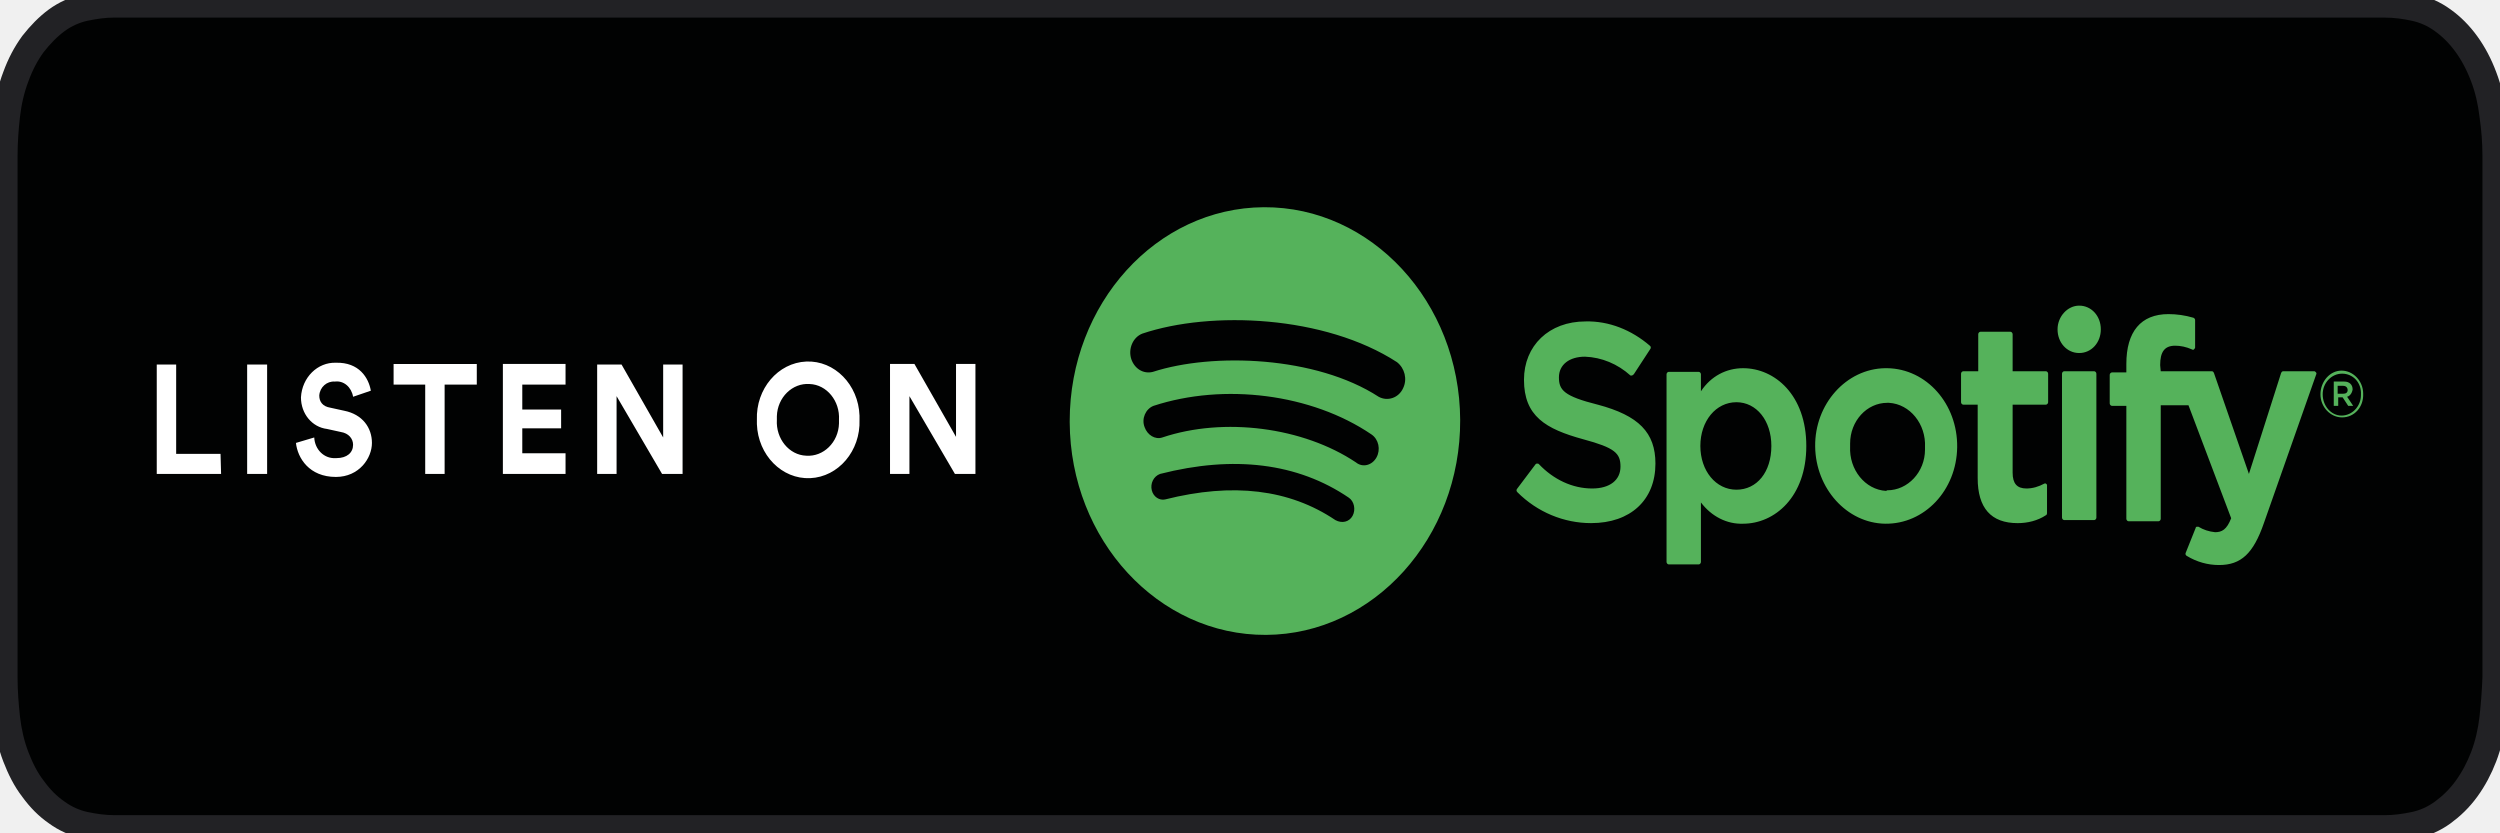
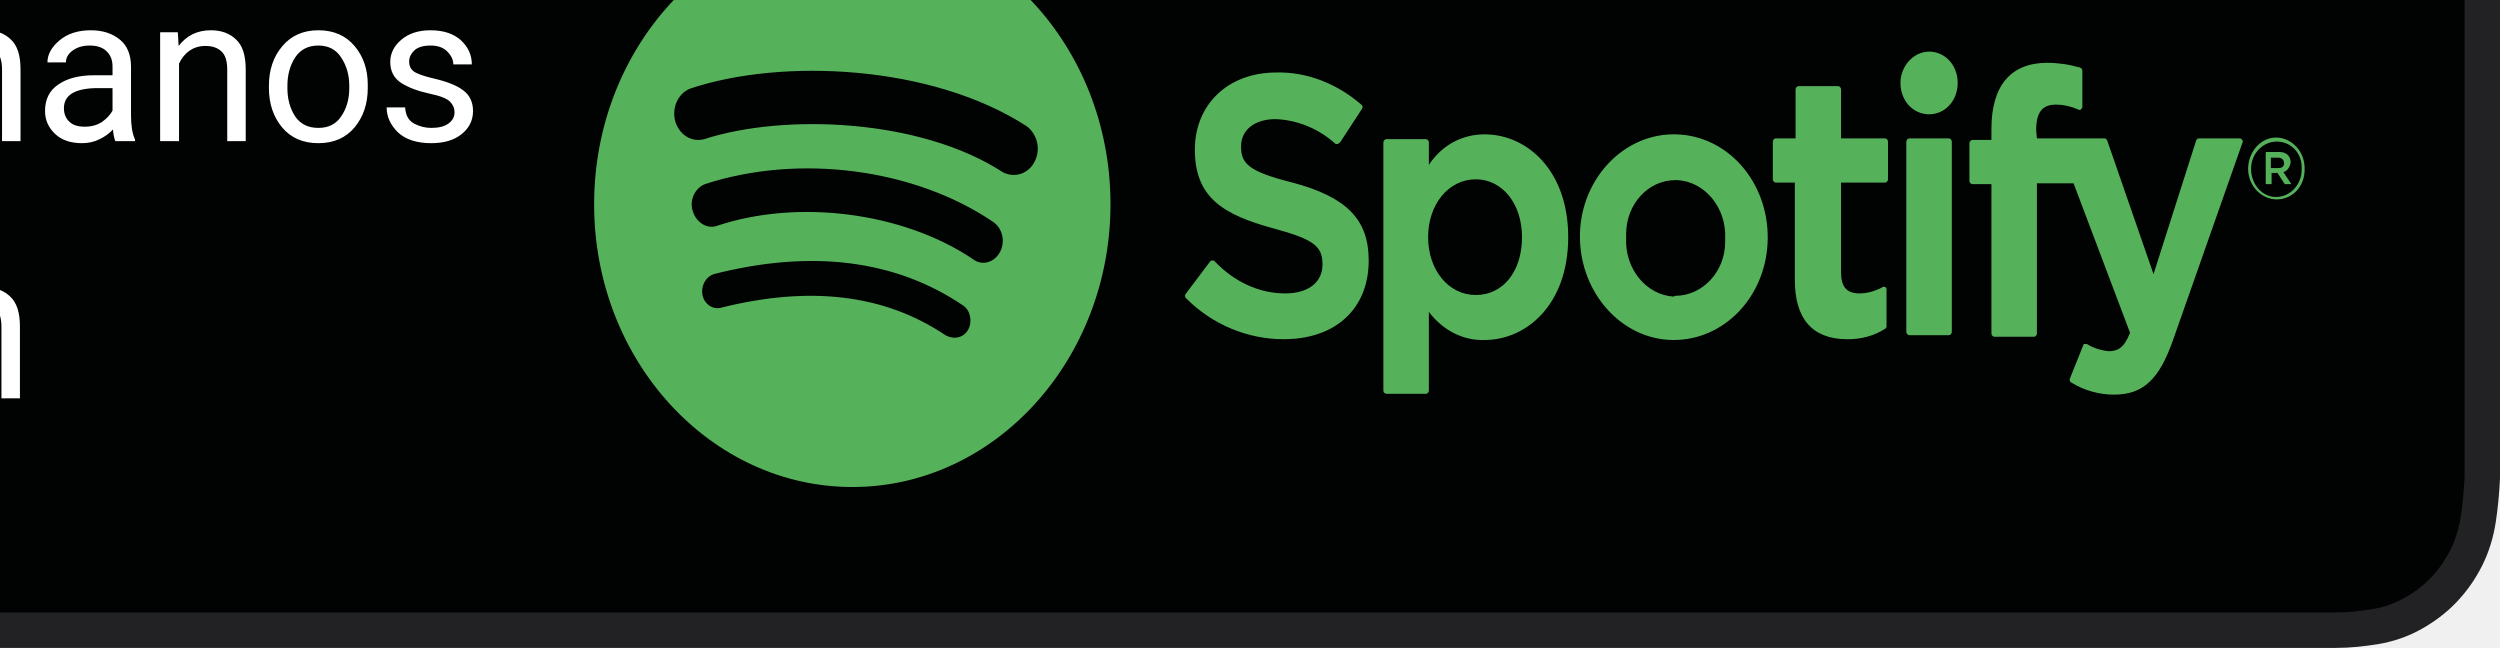
- <svg xmlns="http://www.w3.org/2000/svg" version="1.0" id="katman_1" x="0px" y="0px" viewBox="0 0 139.574 46.492" xml:space="preserve" width="139.574" height="46.492">
-   <defs id="defs1" />
+ <svg xmlns="http://www.w3.org/2000/svg" version="1.0" id="katman_1" x="0px" y="0px" viewBox="0 0 299.785 77.695" xml:space="preserve" width="299.785" height="77.695">
+   <defs id="defs1">
+     <rect x="23.278" y="39.282" width="21.162" height="12.697" id="rect2" />
+     <rect x="10.846" y="4.497" width="53.477" height="21.794" id="rect1" />
+   </defs>
  <style type="text/css" id="style1">
	.st0{fill-rule:evenodd;clip-rule:evenodd;fill:#010202;stroke:#222225;stroke-width:1.496;}
	.st1{fill-rule:evenodd;clip-rule:evenodd;fill:#55B25B;}
	.st2{fill-rule:evenodd;clip-rule:evenodd;fill:#FFFFFF;}
</style>
-   <g id="spotify-podcast-badge-blk-grn-330x80" transform="translate(-71.6758,-238.6086)">
+   <g id="spotify-podcast-badge-blk-grn-330x80" transform="translate(-71.06552,-203.1526)">
    <g id="Group-2">
-       <path id="Path" class="st0" d="M 203.162,238.842 H 78.068 c -0.565,0 -1.102,0.078 -1.667,0.195 -0.537,0.117 -1.074,0.351 -1.554,0.701 -0.48,0.351 -0.932,0.818 -1.328,1.325 -0.396,0.546 -0.706,1.13 -0.961,1.832 -0.254,0.663 -0.424,1.403 -0.509,2.143 -0.085,0.74 -0.141,1.52 -0.141,2.299 0,0.156 0,0.312 0,0.546 v 0.195 c 0,0.156 0,0.234 0,0.351 v 26.929 c 0,0.117 0,0.156 0,0.351 v 0.156 c 0,0.234 0,0.39 0,0.546 0,0.779 0.057,1.52 0.141,2.299 0.085,0.74 0.254,1.481 0.509,2.143 0.254,0.663 0.565,1.286 0.961,1.793 0.396,0.546 0.819,0.974 1.328,1.325 0.48,0.351 1.017,0.585 1.554,0.701 0.537,0.117 1.102,0.195 1.667,0.195 h 0.763 125.207 0.791 c 0.565,0 1.102,-0.078 1.667,-0.195 0.537,-0.117 1.074,-0.351 1.554,-0.701 0.48,-0.351 0.932,-0.779 1.328,-1.325 0.396,-0.546 0.706,-1.13 0.961,-1.793 0.254,-0.663 0.424,-1.403 0.509,-2.143 0.085,-0.74 0.141,-1.52 0.17,-2.299 v -1.052 c 0,-0.078 0,-0.156 0,-0.273 0,-0.273 0,-0.507 0,-1.013 v -24.396 c 0,-0.624 0,-0.896 0,-1.286 v -1.052 c 0,-0.779 -0.057,-1.52 -0.17,-2.299 -0.085,-0.74 -0.254,-1.481 -0.509,-2.143 -0.509,-1.364 -1.3,-2.455 -2.288,-3.157 -0.48,-0.351 -1.017,-0.585 -1.554,-0.701 -0.537,-0.117 -1.102,-0.195 -1.667,-0.195 z" />
-       <path id="Combined-Shape" class="st1" d="m 148.646,260.76 c 0.495,0.271 1.115,0.068 1.363,-0.475 0.248,-0.509 0.093,-1.119 -0.341,-1.458 -4.026,-2.611 -10.374,-2.883 -14.214,-1.594 -0.526,0.203 -0.805,0.848 -0.619,1.424 0.186,0.543 0.681,0.848 1.208,0.712 3.344,-1.085 9.104,-0.882 12.603,1.391 z m -0.124,3.391 c 0.248,-0.441 0.124,-1.017 -0.279,-1.289 -3.344,-2.272 -8.237,-2.883 -12.17,-1.594 -0.434,0.17 -0.681,0.712 -0.495,1.187 0.155,0.441 0.588,0.712 0.991,0.577 3.437,-1.153 7.865,-0.577 10.807,1.391 0.372,0.305 0.898,0.17 1.146,-0.271 z m -1.332,3.256 c 0.186,-0.339 0.093,-0.814 -0.217,-1.017 -2.849,-1.933 -6.41,-2.374 -10.529,-1.323 -0.372,0.136 -0.557,0.543 -0.464,0.916 0.093,0.373 0.434,0.577 0.743,0.509 3.778,-0.95 6.936,-0.577 9.507,1.153 0.372,0.203 0.774,0.102 0.96,-0.237 z m -4.955,-17.229 c 6.008,-0.034 10.931,5.291 10.962,11.87 0.031,6.58 -4.831,11.972 -10.838,12.006 -6.007,0.034 -10.931,-5.291 -10.962,-11.87 0,-0.034 0,-0.034 0,-0.068 0,-6.546 4.831,-11.904 10.838,-11.938 z m 18.642,11.022 c 2.292,0.61 3.221,1.56 3.221,3.29 0,2.035 -1.393,3.324 -3.592,3.324 -1.517,0 -3.004,-0.61 -4.119,-1.73 -0.062,-0.068 -0.062,-0.136 0,-0.203 0,0 0,0 0,0 l 1.022,-1.357 c 0.031,-0.034 0.062,-0.034 0.093,-0.034 0.031,0 0.062,0 0.093,0.034 0.805,0.848 1.858,1.357 2.973,1.357 0.991,0 1.579,-0.475 1.579,-1.221 0,-0.746 -0.31,-1.051 -2.075,-1.526 -2.106,-0.577 -3.313,-1.289 -3.313,-3.324 0,-1.899 1.393,-3.256 3.437,-3.256 1.301,-0.034 2.57,0.475 3.592,1.357 0.062,0.034 0.062,0.136 0.031,0.17 l -0.929,1.424 c -0.031,0.034 -0.062,0.034 -0.093,0.068 -0.031,0 -0.062,0 -0.093,0 -0.712,-0.644 -1.61,-1.017 -2.539,-1.051 -0.867,0 -1.455,0.441 -1.455,1.153 0,0.712 0.279,1.051 2.168,1.526 z m 9.693,2.306 c 0,-1.424 -0.836,-2.442 -1.951,-2.442 -1.146,0 -2.013,1.051 -2.013,2.442 0,1.391 0.867,2.442 2.013,2.442 1.146,0 1.951,-0.984 1.951,-2.442 z m -1.579,-4.341 c 1.765,0 3.53,1.492 3.53,4.341 0,2.849 -1.765,4.341 -3.53,4.341 -0.898,0.034 -1.765,-0.407 -2.353,-1.187 v 3.324 c 0,0.068 -0.062,0.136 -0.124,0.136 h -1.672 c -0.062,0 -0.124,-0.068 -0.124,-0.136 v -10.48 c 0,-0.068 0.062,-0.136 0.124,-0.136 0,0 0,0 0,0 h 1.672 c 0.062,0 0.124,0.068 0.124,0.136 0,0 0,0 0,0 v 0.95 c 0.557,-0.848 1.424,-1.289 2.353,-1.289 z m 8.051,6.817 c 1.146,0 2.106,-1.017 2.106,-2.272 0,-0.034 0,-0.102 0,-0.136 0.062,-1.289 -0.836,-2.408 -2.013,-2.476 -0.031,0 -0.062,0 -0.093,0 -1.146,0 -2.075,1.017 -2.075,2.272 0,0.068 0,0.102 0,0.17 -0.062,1.289 0.836,2.408 2.013,2.476 0.031,-0.034 0.062,-0.034 0.062,-0.034 z m 0,-6.817 c 2.199,0.034 3.933,2.001 3.902,4.409 -0.031,2.408 -1.827,4.307 -4.026,4.273 -2.137,-0.034 -3.871,-1.967 -3.902,-4.307 -0.031,-2.374 1.734,-4.341 3.902,-4.375 0.062,0 0.093,0 0.124,0 z m 8.856,0.17 c 0.062,0 0.124,0.068 0.124,0.136 0,0 0,0 0,0 v 1.594 c 0,0.068 -0.062,0.136 -0.124,0.136 0,0 0,0 0,0 h -1.858 v 3.798 c 0,0.61 0.248,0.882 0.774,0.882 0.341,0 0.681,-0.102 0.991,-0.271 0.062,-0.034 0.124,0 0.155,0.068 0,0.034 0,0.034 0,0.068 v 1.526 c 0,0.034 -0.031,0.102 -0.062,0.102 -0.465,0.305 -1.022,0.441 -1.579,0.441 -1.486,0 -2.23,-0.848 -2.23,-2.51 v -4.104 h -0.805 c -0.062,0 -0.124,-0.068 -0.124,-0.136 v -1.594 c 0,-0.068 0.062,-0.136 0.124,-0.136 h 0.836 v -2.069 c 0,-0.068 0.062,-0.136 0.124,-0.136 v 0 h 1.672 c 0.062,0 0.124,0.068 0.124,0.136 0,0 0,0 0,0 v 2.069 z m 6.41,0 h 2.849 c 0.062,0 0.093,0.034 0.124,0.102 l 1.951,5.63 1.796,-5.63 c 0.031,-0.068 0.062,-0.102 0.124,-0.102 h 1.734 c 0.031,0 0.062,0.034 0.093,0.068 0.031,0.034 0.031,0.068 0,0.136 l -2.911,8.275 c -0.588,1.696 -1.27,2.34 -2.508,2.34 -0.619,0 -1.239,-0.17 -1.796,-0.509 -0.062,-0.034 -0.093,-0.102 -0.062,-0.17 l 0.557,-1.391 c 0,-0.034 0.031,-0.068 0.062,-0.068 0.031,0 0.062,0 0.093,0 0.279,0.17 0.588,0.271 0.929,0.305 0.372,0 0.65,-0.136 0.898,-0.78 l -2.384,-6.308 h -1.548 v 6.342 c 0,0.068 -0.062,0.136 -0.124,0.136 h -1.672 c -0.062,0 -0.124,-0.068 -0.124,-0.136 v -6.308 h -0.805 c -0.062,0 -0.124,-0.068 -0.124,-0.136 v -1.594 c 0,-0.068 0.062,-0.136 0.124,-0.136 h 0.805 v -0.475 c 0,-1.797 0.805,-2.781 2.353,-2.781 0.465,0 0.929,0.068 1.393,0.203 0.062,0.034 0.093,0.068 0.093,0.136 v 1.526 c 0,0.034 -0.031,0.068 -0.062,0.102 -0.031,0.034 -0.062,0.034 -0.124,0 -0.31,-0.136 -0.619,-0.203 -0.929,-0.203 -0.588,0 -0.836,0.339 -0.836,1.085 z m -3.716,0 c 0.062,0 0.124,0.068 0.124,0.136 0,0 0,0 0,0 v 8.038 c 0,0.068 -0.062,0.136 -0.124,0.136 h -1.672 c -0.062,0 -0.124,-0.068 -0.124,-0.136 v -8.038 c 0,-0.068 0.062,-0.136 0.124,-0.136 0,0 0,0 0,0 z m -0.836,-3.663 c 0.681,0 1.208,0.577 1.208,1.323 0,0.746 -0.526,1.323 -1.208,1.323 -0.681,0 -1.208,-0.577 -1.208,-1.323 0,0 0,0 0,0 0,-0.712 0.557,-1.323 1.208,-1.323 z m 14.74,4.477 h -0.31 v 0.441 h 0.31 c 0.155,0 0.248,-0.068 0.248,-0.203 0,-0.136 -0.093,-0.237 -0.248,-0.237 z m 0.217,0.61 0.341,0.509 h -0.279 l -0.31,-0.475 h -0.248 v 0.475 h -0.248 v -1.357 h 0.588 c 0.279,0 0.465,0.17 0.465,0.441 -0.031,0.203 -0.155,0.373 -0.31,0.407 z m -0.279,-1.289 c -0.588,0 -1.084,0.509 -1.084,1.153 0,0.644 0.465,1.187 1.053,1.187 0.588,0 1.084,-0.509 1.084,-1.153 0,0 0,0 0,-0.034 0.031,-0.644 -0.434,-1.153 -1.053,-1.153 0.031,0 0.031,0 0,0 z m 0,2.442 c -0.65,0 -1.208,-0.577 -1.208,-1.289 0,-0.712 0.526,-1.323 1.177,-1.323 0.65,0 1.208,0.577 1.208,1.289 0,0 0,0 0,0 0.031,0.746 -0.495,1.323 -1.177,1.323 0.031,0 0,0 0,0 z" style="stroke-width:0.324" />
-       <path id="LISTEN-ON" class="st2" d="m 84.019,265.067 h -3.592 v -6.105 h 1.084 v 4.986 h 2.477 z m 2.57,0 h -1.115 v -6.105 h 1.115 z m 5.791,-4.646 -0.991,0.339 c -0.093,-0.543 -0.526,-0.916 -1.022,-0.848 -0.434,-0.034 -0.836,0.305 -0.867,0.78 0,0 0,0 0,0 0,0.339 0.186,0.61 0.619,0.678 l 0.774,0.17 c 1.022,0.203 1.548,0.95 1.548,1.797 0,0.848 -0.712,1.899 -2.013,1.899 -1.486,0 -2.137,-1.051 -2.23,-1.899 l 1.022,-0.305 c 0.031,0.678 0.557,1.187 1.177,1.153 0.031,0 0.031,0 0.062,0 0.588,0 0.929,-0.305 0.929,-0.746 0,-0.339 -0.248,-0.644 -0.681,-0.712 l -0.774,-0.17 c -0.836,-0.102 -1.455,-0.848 -1.455,-1.764 0.062,-1.119 0.929,-1.967 1.951,-1.933 0,0 0,0 0,0 1.301,-0.034 1.827,0.848 1.951,1.56 z m 5.884,-0.339 h -1.765 v 4.985 h -1.084 v -4.985 h -1.765 v -1.153 h 4.645 v 1.153 z m 4.986,4.985 h -3.499 v -6.139 h 3.499 v 1.153 h -2.415 v 1.391 h 2.168 v 1.051 h -2.168 v 1.391 h 2.415 z m 6.534,0 h -1.146 l -2.539,-4.341 v 4.341 h -1.084 v -6.105 h 1.363 l 2.322,4.07 v -4.07 h 1.084 z m 5.264,-3.018 c -0.062,1.051 0.681,1.967 1.641,2.001 0.96,0.068 1.796,-0.746 1.827,-1.798 0,-0.068 0,-0.136 0,-0.203 0.062,-1.051 -0.681,-1.967 -1.641,-2.001 -0.96,-0.068 -1.796,0.746 -1.827,1.797 0,0.068 0,0.136 0,0.203 z m -1.115,0 c -0.062,-1.73 1.177,-3.188 2.756,-3.256 1.579,-0.068 2.911,1.289 2.973,3.018 0,0.068 0,0.17 0,0.237 0.062,1.73 -1.177,3.188 -2.756,3.256 -1.579,0.068 -2.911,-1.289 -2.973,-3.018 0,-0.068 0,-0.17 0,-0.237 z m 12.201,3.018 h -1.146 l -2.539,-4.341 v 4.341 h -1.084 v -6.139 h 1.363 l 2.322,4.07 v -4.07 h 1.084 z" style="stroke-width:0.324" />
+       <g id="g1" transform="matrix(2.840324,0,0,2.840324,-230.8999,-516.8502)">
+         <path id="Path" class="st0" d="M 203.247,245.106 H 77.981 c -0.566,0 -1.103,0.059 -1.669,0.148 -0.538,0.089 -1.075,0.267 -1.556,0.533 -0.481,0.267 -0.934,0.622 -1.33,1.007 -0.396,0.415 -0.707,0.859 -0.962,1.393 -0.255,0.504 -0.424,1.067 -0.509,1.63 -0.085,0.563 -0.141,1.156 -0.141,1.748 0,0.119 0,0.237 0,0.415 v 0.148 c 0,0.119 0,0.178 0,0.267 v 20.474 c 0,0.089 0,0.119 0,0.267 v 0.119 c 0,0.178 0,0.296 0,0.415 0,0.593 0.057,1.156 0.141,1.748 0.085,0.563 0.255,1.126 0.509,1.63 0.255,0.504 0.566,0.978 0.962,1.363 0.396,0.415 0.82,0.741 1.33,1.007 0.481,0.267 1.018,0.444 1.556,0.533 0.538,0.089 1.103,0.148 1.669,0.148 h 0.764 125.379 0.792 c 0.566,0 1.103,-0.059 1.669,-0.148 0.537,-0.089 1.075,-0.267 1.556,-0.533 0.481,-0.267 0.934,-0.593 1.33,-1.007 0.396,-0.415 0.707,-0.859 0.962,-1.363 0.255,-0.504 0.424,-1.067 0.509,-1.63 0.085,-0.563 0.141,-1.156 0.17,-1.748 v -0.8 c 0,-0.059 0,-0.119 0,-0.207 0,-0.207 0,-0.385 0,-0.77 v -18.548 c 0,-0.474 0,-0.681 0,-0.978 v -0.8 c 0,-0.593 -0.057,-1.156 -0.17,-1.748 -0.085,-0.563 -0.255,-1.126 -0.509,-1.63 -0.509,-1.037 -1.301,-1.867 -2.291,-2.4 -0.481,-0.267 -1.018,-0.444 -1.556,-0.533 -0.538,-0.089 -1.103,-0.148 -1.669,-0.148 z" />
+         <path id="Combined-Shape" class="st1" d="m 148.646,260.76 c 0.495,0.271 1.115,0.068 1.363,-0.475 0.248,-0.509 0.093,-1.119 -0.341,-1.458 -4.026,-2.611 -10.374,-2.883 -14.214,-1.594 -0.526,0.203 -0.805,0.848 -0.619,1.424 0.186,0.543 0.681,0.848 1.208,0.712 3.344,-1.085 9.104,-0.882 12.603,1.391 z m -0.124,3.391 c 0.248,-0.441 0.124,-1.017 -0.279,-1.289 -3.344,-2.272 -8.237,-2.883 -12.17,-1.594 -0.434,0.17 -0.681,0.712 -0.495,1.187 0.155,0.441 0.588,0.712 0.991,0.577 3.437,-1.153 7.865,-0.577 10.807,1.391 0.372,0.305 0.898,0.17 1.146,-0.271 z m -1.332,3.256 c 0.186,-0.339 0.093,-0.814 -0.217,-1.017 -2.849,-1.933 -6.41,-2.374 -10.529,-1.323 -0.372,0.136 -0.557,0.543 -0.464,0.916 0.093,0.373 0.434,0.577 0.743,0.509 3.778,-0.95 6.936,-0.577 9.507,1.153 0.372,0.203 0.774,0.102 0.96,-0.237 z m -4.955,-17.229 c 6.008,-0.034 10.931,5.291 10.962,11.87 0.031,6.58 -4.831,11.972 -10.838,12.006 -6.007,0.034 -10.931,-5.291 -10.962,-11.87 0,-0.034 0,-0.034 0,-0.068 0,-6.546 4.831,-11.904 10.838,-11.938 z m 18.642,11.022 c 2.292,0.61 3.221,1.56 3.221,3.29 0,2.035 -1.393,3.324 -3.592,3.324 -1.517,0 -3.004,-0.61 -4.119,-1.73 -0.062,-0.068 -0.062,-0.136 0,-0.203 0,0 0,0 0,0 l 1.022,-1.357 c 0.031,-0.034 0.062,-0.034 0.093,-0.034 0.031,0 0.062,0 0.093,0.034 0.805,0.848 1.858,1.357 2.973,1.357 0.991,0 1.579,-0.475 1.579,-1.221 0,-0.746 -0.31,-1.051 -2.075,-1.526 -2.106,-0.577 -3.313,-1.289 -3.313,-3.324 0,-1.899 1.393,-3.256 3.437,-3.256 1.301,-0.034 2.57,0.475 3.592,1.357 0.062,0.034 0.062,0.136 0.031,0.17 l -0.929,1.424 c -0.031,0.034 -0.062,0.034 -0.093,0.068 -0.031,0 -0.062,0 -0.093,0 -0.712,-0.644 -1.61,-1.017 -2.539,-1.051 -0.867,0 -1.455,0.441 -1.455,1.153 0,0.712 0.279,1.051 2.168,1.526 z m 9.693,2.306 c 0,-1.424 -0.836,-2.442 -1.951,-2.442 -1.146,0 -2.013,1.051 -2.013,2.442 0,1.391 0.867,2.442 2.013,2.442 1.146,0 1.951,-0.984 1.951,-2.442 z m -1.579,-4.341 c 1.765,0 3.53,1.492 3.53,4.341 0,2.849 -1.765,4.341 -3.53,4.341 -0.898,0.034 -1.765,-0.407 -2.353,-1.187 v 3.324 c 0,0.068 -0.062,0.136 -0.124,0.136 h -1.672 c -0.062,0 -0.124,-0.068 -0.124,-0.136 v -10.48 c 0,-0.068 0.062,-0.136 0.124,-0.136 0,0 0,0 0,0 h 1.672 c 0.062,0 0.124,0.068 0.124,0.136 0,0 0,0 0,0 v 0.95 c 0.557,-0.848 1.424,-1.289 2.353,-1.289 z m 8.051,6.817 c 1.146,0 2.106,-1.017 2.106,-2.272 0,-0.034 0,-0.102 0,-0.136 0.062,-1.289 -0.836,-2.408 -2.013,-2.476 -0.031,0 -0.062,0 -0.093,0 -1.146,0 -2.075,1.017 -2.075,2.272 0,0.068 0,0.102 0,0.17 -0.062,1.289 0.836,2.408 2.013,2.476 0.031,-0.034 0.062,-0.034 0.062,-0.034 z m 0,-6.817 c 2.199,0.034 3.933,2.001 3.902,4.409 -0.031,2.408 -1.827,4.307 -4.026,4.273 -2.137,-0.034 -3.871,-1.967 -3.902,-4.307 -0.031,-2.374 1.734,-4.341 3.902,-4.375 0.062,0 0.093,0 0.124,0 z m 8.856,0.17 c 0.062,0 0.124,0.068 0.124,0.136 0,0 0,0 0,0 v 1.594 c 0,0.068 -0.062,0.136 -0.124,0.136 0,0 0,0 0,0 h -1.858 v 3.798 c 0,0.61 0.248,0.882 0.774,0.882 0.341,0 0.681,-0.102 0.991,-0.271 0.062,-0.034 0.124,0 0.155,0.068 0,0.034 0,0.034 0,0.068 v 1.526 c 0,0.034 -0.031,0.102 -0.062,0.102 -0.465,0.305 -1.022,0.441 -1.579,0.441 -1.486,0 -2.23,-0.848 -2.23,-2.51 v -4.104 h -0.805 c -0.062,0 -0.124,-0.068 -0.124,-0.136 v -1.594 c 0,-0.068 0.062,-0.136 0.124,-0.136 h 0.836 v -2.069 c 0,-0.068 0.062,-0.136 0.124,-0.136 v 0 h 1.672 c 0.062,0 0.124,0.068 0.124,0.136 0,0 0,0 0,0 v 2.069 z m 6.41,0 h 2.849 c 0.062,0 0.093,0.034 0.124,0.102 l 1.951,5.63 1.796,-5.63 c 0.031,-0.068 0.062,-0.102 0.124,-0.102 h 1.734 c 0.031,0 0.062,0.034 0.093,0.068 0.031,0.034 0.031,0.068 0,0.136 l -2.911,8.275 c -0.588,1.696 -1.27,2.34 -2.508,2.34 -0.619,0 -1.239,-0.17 -1.796,-0.509 -0.062,-0.034 -0.093,-0.102 -0.062,-0.17 l 0.557,-1.391 c 0,-0.034 0.031,-0.068 0.062,-0.068 0.031,0 0.062,0 0.093,0 0.279,0.17 0.588,0.271 0.929,0.305 0.372,0 0.65,-0.136 0.898,-0.78 l -2.384,-6.308 h -1.548 v 6.342 c 0,0.068 -0.062,0.136 -0.124,0.136 h -1.672 c -0.062,0 -0.124,-0.068 -0.124,-0.136 v -6.308 h -0.805 c -0.062,0 -0.124,-0.068 -0.124,-0.136 v -1.594 c 0,-0.068 0.062,-0.136 0.124,-0.136 h 0.805 v -0.475 c 0,-1.797 0.805,-2.781 2.353,-2.781 0.465,0 0.929,0.068 1.393,0.203 0.062,0.034 0.093,0.068 0.093,0.136 v 1.526 c 0,0.034 -0.031,0.068 -0.062,0.102 -0.031,0.034 -0.062,0.034 -0.124,0 -0.31,-0.136 -0.619,-0.203 -0.929,-0.203 -0.588,0 -0.836,0.339 -0.836,1.085 z m -3.716,0 c 0.062,0 0.124,0.068 0.124,0.136 0,0 0,0 0,0 v 8.038 c 0,0.068 -0.062,0.136 -0.124,0.136 h -1.672 c -0.062,0 -0.124,-0.068 -0.124,-0.136 v -8.038 c 0,-0.068 0.062,-0.136 0.124,-0.136 0,0 0,0 0,0 z m -0.836,-3.663 c 0.681,0 1.208,0.577 1.208,1.323 0,0.746 -0.526,1.323 -1.208,1.323 -0.681,0 -1.208,-0.577 -1.208,-1.323 0,0 0,0 0,0 0,-0.712 0.557,-1.323 1.208,-1.323 z m 14.74,4.477 h -0.31 v 0.441 h 0.31 c 0.155,0 0.248,-0.068 0.248,-0.203 0,-0.136 -0.093,-0.237 -0.248,-0.237 z m 0.217,0.61 0.341,0.509 h -0.279 l -0.31,-0.475 h -0.248 v 0.475 h -0.248 v -1.357 h 0.588 c 0.279,0 0.465,0.17 0.465,0.441 -0.031,0.203 -0.155,0.373 -0.31,0.407 z m -0.279,-1.289 c -0.588,0 -1.084,0.509 -1.084,1.153 0,0.644 0.465,1.187 1.053,1.187 0.588,0 1.084,-0.509 1.084,-1.153 0,0 0,0 0,-0.034 0.031,-0.644 -0.434,-1.153 -1.053,-1.153 0.031,0 0.031,0 0,0 z m 0,2.442 c -0.65,0 -1.208,-0.577 -1.208,-1.289 0,-0.712 0.526,-1.323 1.177,-1.323 0.65,0 1.208,0.577 1.208,1.289 0,0 0,0 0,0 0.031,0.746 -0.495,1.323 -1.177,1.323 0.031,0 0,0 0,0 z" style="stroke-width:0.324" />
+         <text xml:space="preserve" transform="matrix(1.085594,0,0,1.085594,62.25106,246.9729)" id="text1" style="font-size:8px;font-family:roboto;-inkscape-font-specification:roboto;text-align:center;white-space:pre;shape-inside:url(#rect1);display:inline;fill:#ffffff;stroke:#ffffff;stroke-width:0;stroke-dasharray:none" x="21.434" y="0">
+           <tspan x="16.051" y="11.496" id="tspan2">Escúchanos </tspan>
+           <tspan x="33.246" y="21.496" id="tspan4">en</tspan>
+         </text>
+       </g>
+       <text xml:space="preserve" transform="translate(71.6758,238.6086)" id="text2" style="font-size:8px;font-family:roboto;-inkscape-font-specification:roboto;white-space:pre;shape-inside:url(#rect2);display:inline;fill:#ffffff;stroke:#ffffff;stroke-width:0;stroke-dasharray:none" />
    </g>
  </g>
</svg>
